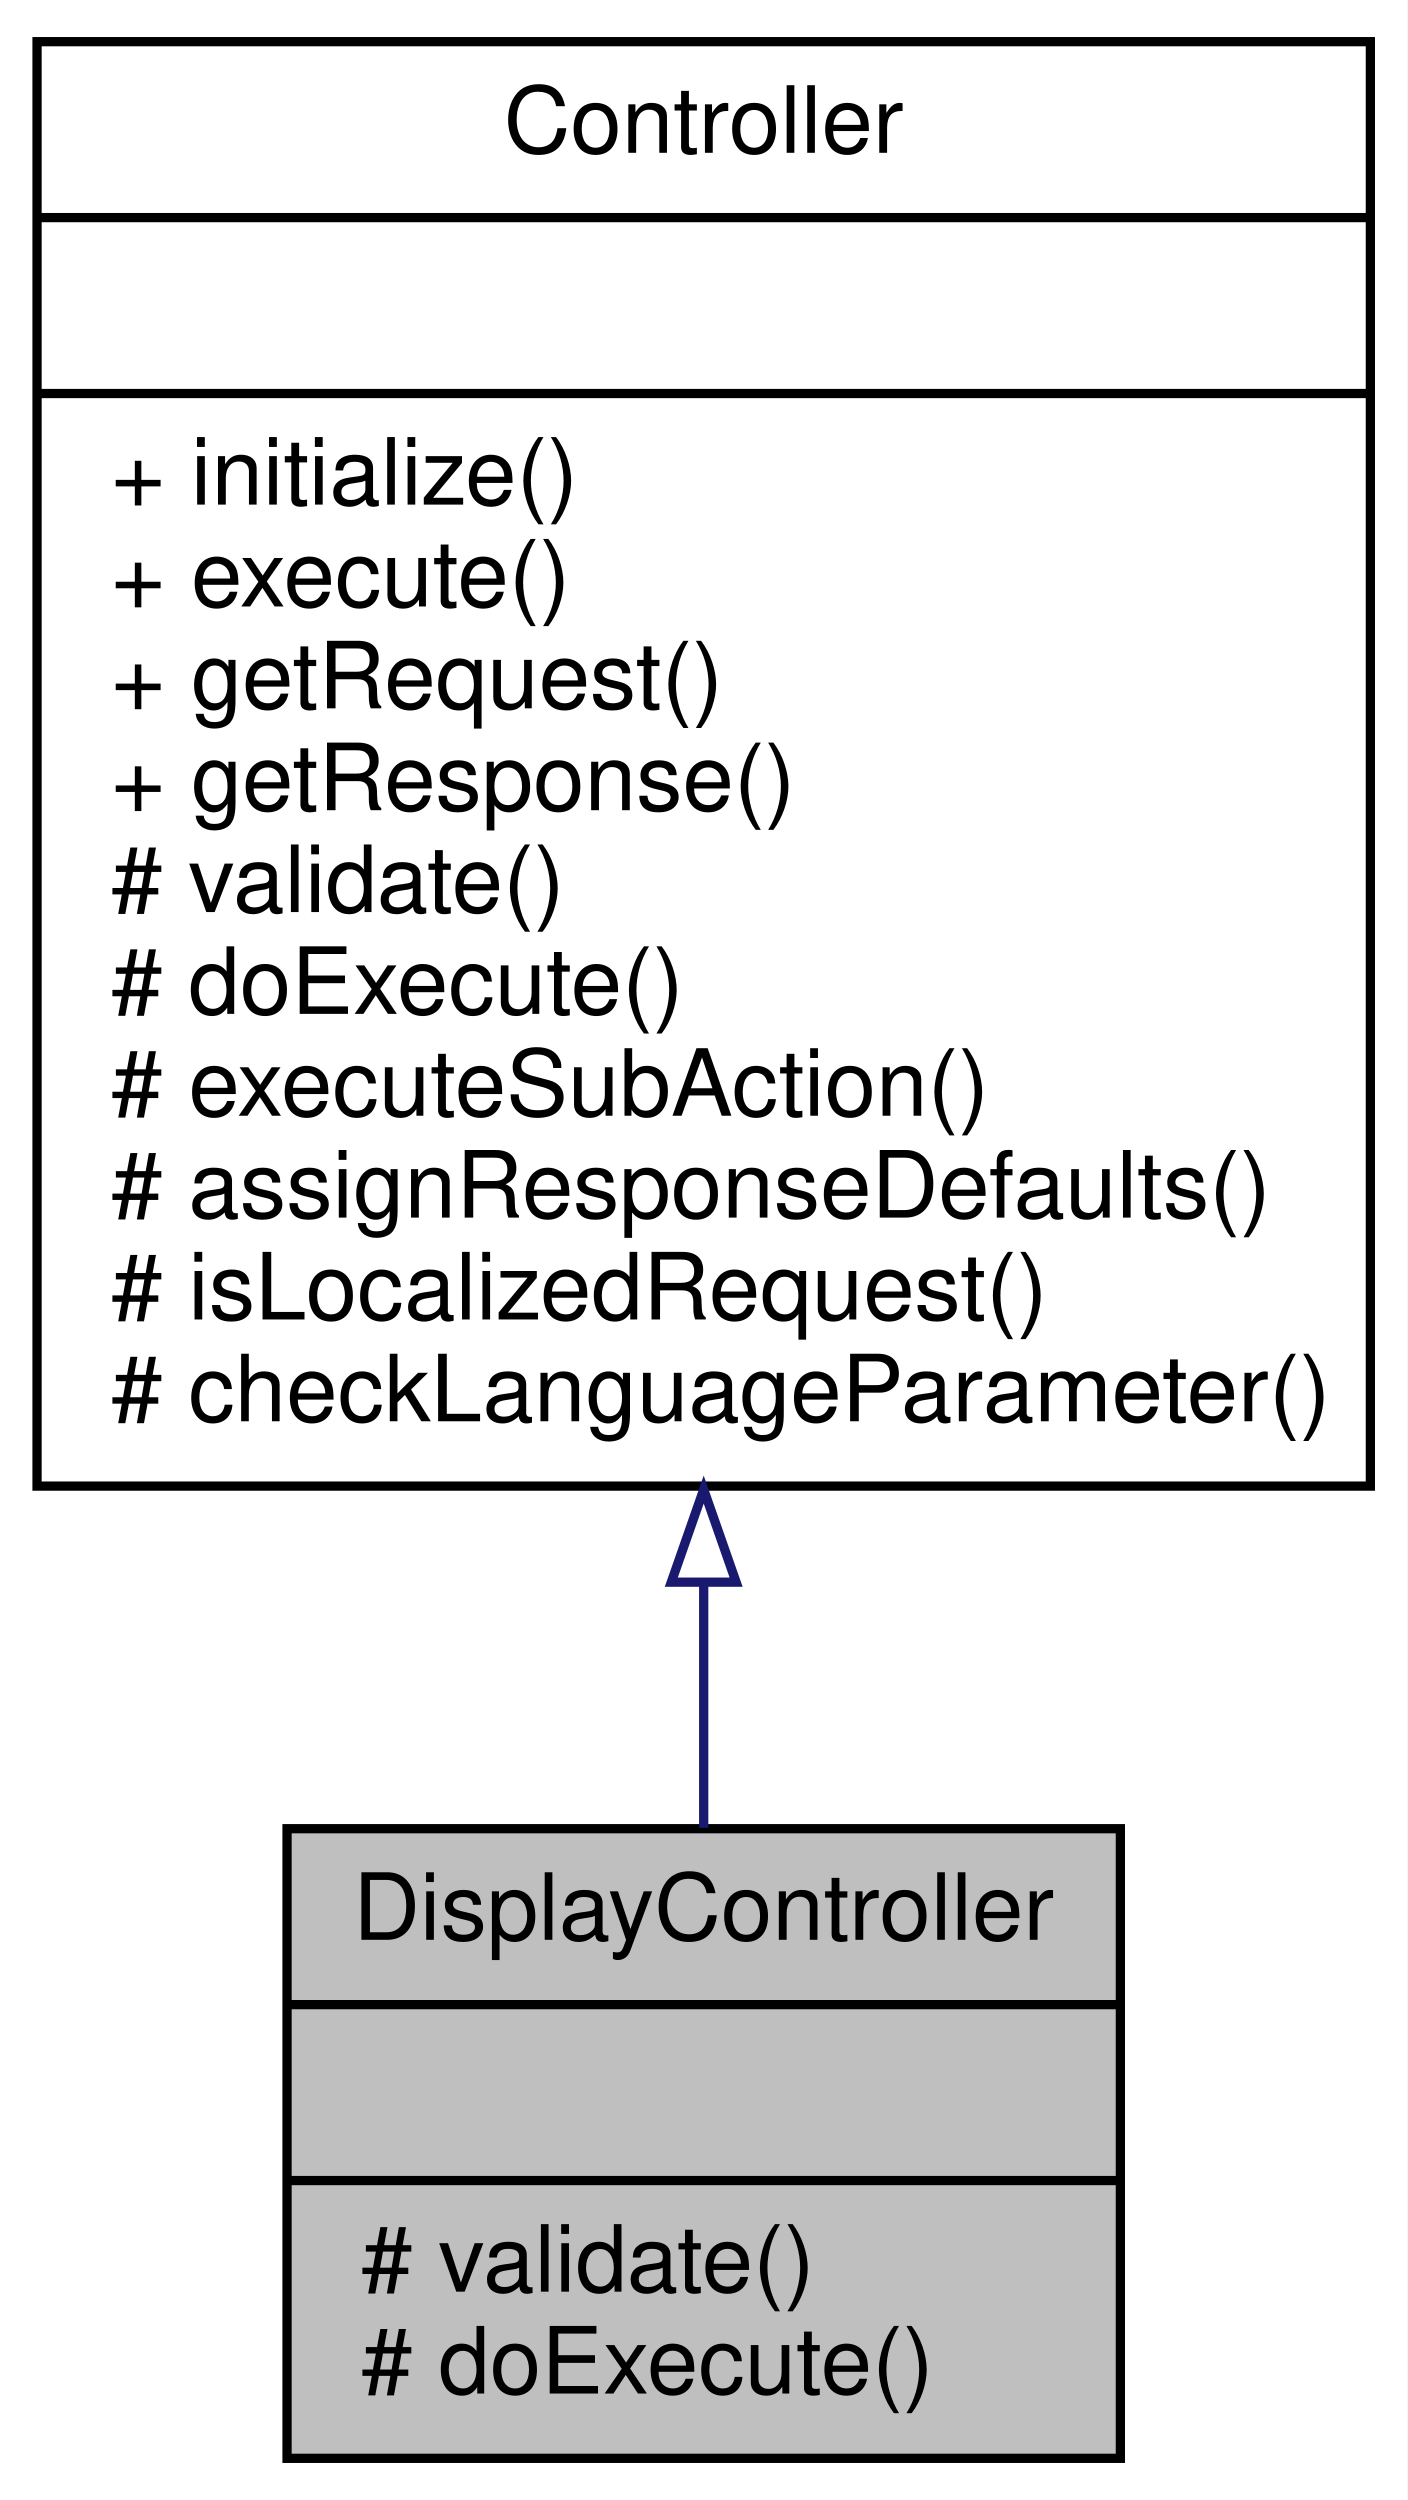
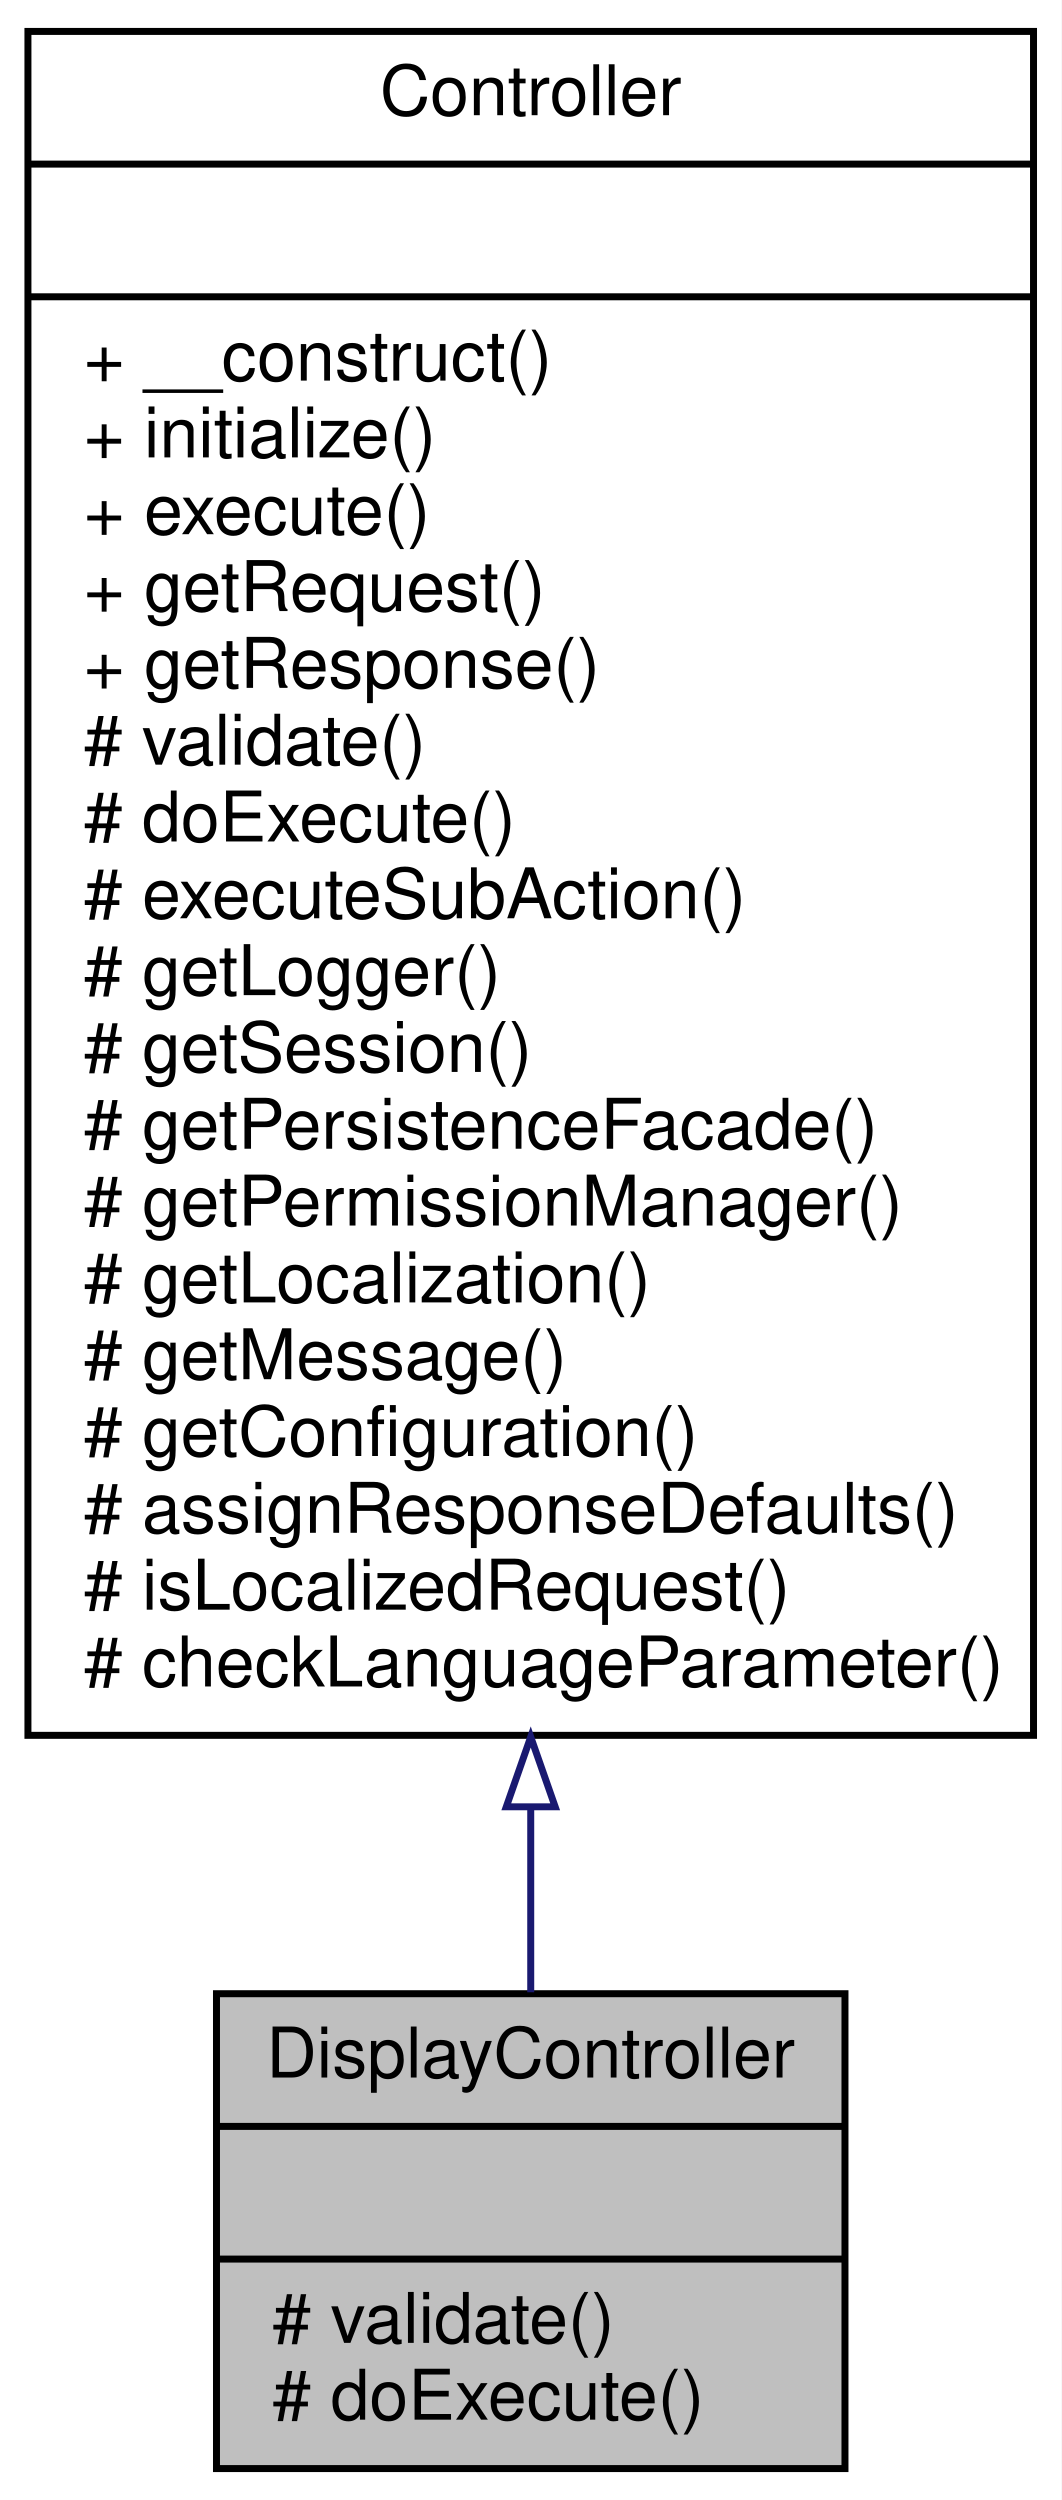
- <svg xmlns="http://www.w3.org/2000/svg" xmlns:xlink="http://www.w3.org/1999/xlink" width="152pt" height="270pt" viewBox="0.00 0.00 152.00 270.00">
-   <g id="graph0" class="graph" transform="scale(1 1) rotate(0) translate(4 266)">
-     <polygon fill="white" stroke="none" points="-4,4 -4,-266 148,-266 148,4 -4,4" />
+ <svg xmlns="http://www.w3.org/2000/svg" xmlns:xlink="http://www.w3.org/1999/xlink" width="152pt" height="358pt" viewBox="0.00 0.00 152.00 358.00">
+   <g id="graph0" class="graph" transform="scale(1 1) rotate(0) translate(4 354)">
+     <polygon fill="white" stroke="none" points="-4,4 -4,-354 148,-354 148,4 -4,4" />
    <g id="node1" class="node">
      <polygon fill="#bfbfbf" stroke="black" points="27,-0.5 27,-68.5 117,-68.5 117,-0.5 27,-0.5" />
      <text text-anchor="middle" x="72" y="-56.5" font-family="Helvetica,sans-Serif" font-size="10.00">DisplayController</text>
      <polyline fill="none" stroke="black" points="27,-49.5 117,-49.5 " />
      <text text-anchor="middle" x="72" y="-37.5" font-family="Helvetica,sans-Serif" font-size="10.00"> </text>
      <polyline fill="none" stroke="black" points="27,-30.5 117,-30.5 " />
      <text text-anchor="start" x="35" y="-18.5" font-family="Helvetica,sans-Serif" font-size="10.00"># validate()</text>
      <text text-anchor="start" x="35" y="-7.5" font-family="Helvetica,sans-Serif" font-size="10.00"># doExecute()</text>
    </g>
    <g id="node2" class="node">
      <g id="a_node2">
        <a xlink:href="classwcmf_1_1lib_1_1presentation_1_1_controller.html" target="_top" xlink:title="Controller is the base class of all controllers. ">
-           <polygon fill="white" stroke="black" points="0,-105.5 0,-261.5 144,-261.5 144,-105.5 0,-105.5" />
-           <text text-anchor="middle" x="72" y="-249.5" font-family="Helvetica,sans-Serif" font-size="10.00">Controller</text>
-           <polyline fill="none" stroke="black" points="0,-242.5 144,-242.5 " />
-           <text text-anchor="middle" x="72" y="-230.5" font-family="Helvetica,sans-Serif" font-size="10.00"> </text>
-           <polyline fill="none" stroke="black" points="0,-223.5 144,-223.5 " />
-           <text text-anchor="start" x="8" y="-211.5" font-family="Helvetica,sans-Serif" font-size="10.00">+ initialize()</text>
-           <text text-anchor="start" x="8" y="-200.5" font-family="Helvetica,sans-Serif" font-size="10.00">+ execute()</text>
-           <text text-anchor="start" x="8" y="-189.5" font-family="Helvetica,sans-Serif" font-size="10.00">+ getRequest()</text>
-           <text text-anchor="start" x="8" y="-178.5" font-family="Helvetica,sans-Serif" font-size="10.00">+ getResponse()</text>
-           <text text-anchor="start" x="8" y="-167.5" font-family="Helvetica,sans-Serif" font-size="10.00"># validate()</text>
-           <text text-anchor="start" x="8" y="-156.5" font-family="Helvetica,sans-Serif" font-size="10.00"># doExecute()</text>
-           <text text-anchor="start" x="8" y="-145.5" font-family="Helvetica,sans-Serif" font-size="10.00"># executeSubAction()</text>
+           <polygon fill="white" stroke="black" points="0,-105.5 0,-349.5 144,-349.5 144,-105.5 0,-105.5" />
+           <text text-anchor="middle" x="72" y="-337.5" font-family="Helvetica,sans-Serif" font-size="10.00">Controller</text>
+           <polyline fill="none" stroke="black" points="0,-330.5 144,-330.5 " />
+           <text text-anchor="middle" x="72" y="-318.5" font-family="Helvetica,sans-Serif" font-size="10.00"> </text>
+           <polyline fill="none" stroke="black" points="0,-311.5 144,-311.5 " />
+           <text text-anchor="start" x="8" y="-299.5" font-family="Helvetica,sans-Serif" font-size="10.00">+ __construct()</text>
+           <text text-anchor="start" x="8" y="-288.5" font-family="Helvetica,sans-Serif" font-size="10.00">+ initialize()</text>
+           <text text-anchor="start" x="8" y="-277.5" font-family="Helvetica,sans-Serif" font-size="10.00">+ execute()</text>
+           <text text-anchor="start" x="8" y="-266.5" font-family="Helvetica,sans-Serif" font-size="10.00">+ getRequest()</text>
+           <text text-anchor="start" x="8" y="-255.5" font-family="Helvetica,sans-Serif" font-size="10.00">+ getResponse()</text>
+           <text text-anchor="start" x="8" y="-244.5" font-family="Helvetica,sans-Serif" font-size="10.00"># validate()</text>
+           <text text-anchor="start" x="8" y="-233.5" font-family="Helvetica,sans-Serif" font-size="10.00"># doExecute()</text>
+           <text text-anchor="start" x="8" y="-222.5" font-family="Helvetica,sans-Serif" font-size="10.00"># executeSubAction()</text>
+           <text text-anchor="start" x="8" y="-211.5" font-family="Helvetica,sans-Serif" font-size="10.00"># getLogger()</text>
+           <text text-anchor="start" x="8" y="-200.5" font-family="Helvetica,sans-Serif" font-size="10.00"># getSession()</text>
+           <text text-anchor="start" x="8" y="-189.5" font-family="Helvetica,sans-Serif" font-size="10.00"># getPersistenceFacade()</text>
+           <text text-anchor="start" x="8" y="-178.5" font-family="Helvetica,sans-Serif" font-size="10.00"># getPermissionManager()</text>
+           <text text-anchor="start" x="8" y="-167.5" font-family="Helvetica,sans-Serif" font-size="10.00"># getLocalization()</text>
+           <text text-anchor="start" x="8" y="-156.5" font-family="Helvetica,sans-Serif" font-size="10.00"># getMessage()</text>
+           <text text-anchor="start" x="8" y="-145.5" font-family="Helvetica,sans-Serif" font-size="10.00"># getConfiguration()</text>
          <text text-anchor="start" x="8" y="-134.5" font-family="Helvetica,sans-Serif" font-size="10.00"># assignResponseDefaults()</text>
          <text text-anchor="start" x="8" y="-123.5" font-family="Helvetica,sans-Serif" font-size="10.00"># isLocalizedRequest()</text>
          <text text-anchor="start" x="8" y="-112.5" font-family="Helvetica,sans-Serif" font-size="10.00"># checkLanguageParameter()</text>
        </a>
      </g>
    </g>
    <g id="edge1" class="edge">
-       <path fill="none" stroke="midnightblue" d="M72,-94.937C72,-85.633 72,-76.641 72,-68.588" />
-       <polygon fill="none" stroke="midnightblue" points="68.5,-95.126 72,-105.126 75.5,-95.126 68.5,-95.126" />
+       <path fill="none" stroke="midnightblue" d="M72,-95.154C72,-85.625 72,-76.653 72,-68.703" />
+       <polygon fill="none" stroke="midnightblue" points="68.5,-95.266 72,-105.266 75.5,-95.266 68.5,-95.266" />
    </g>
  </g>
</svg>
